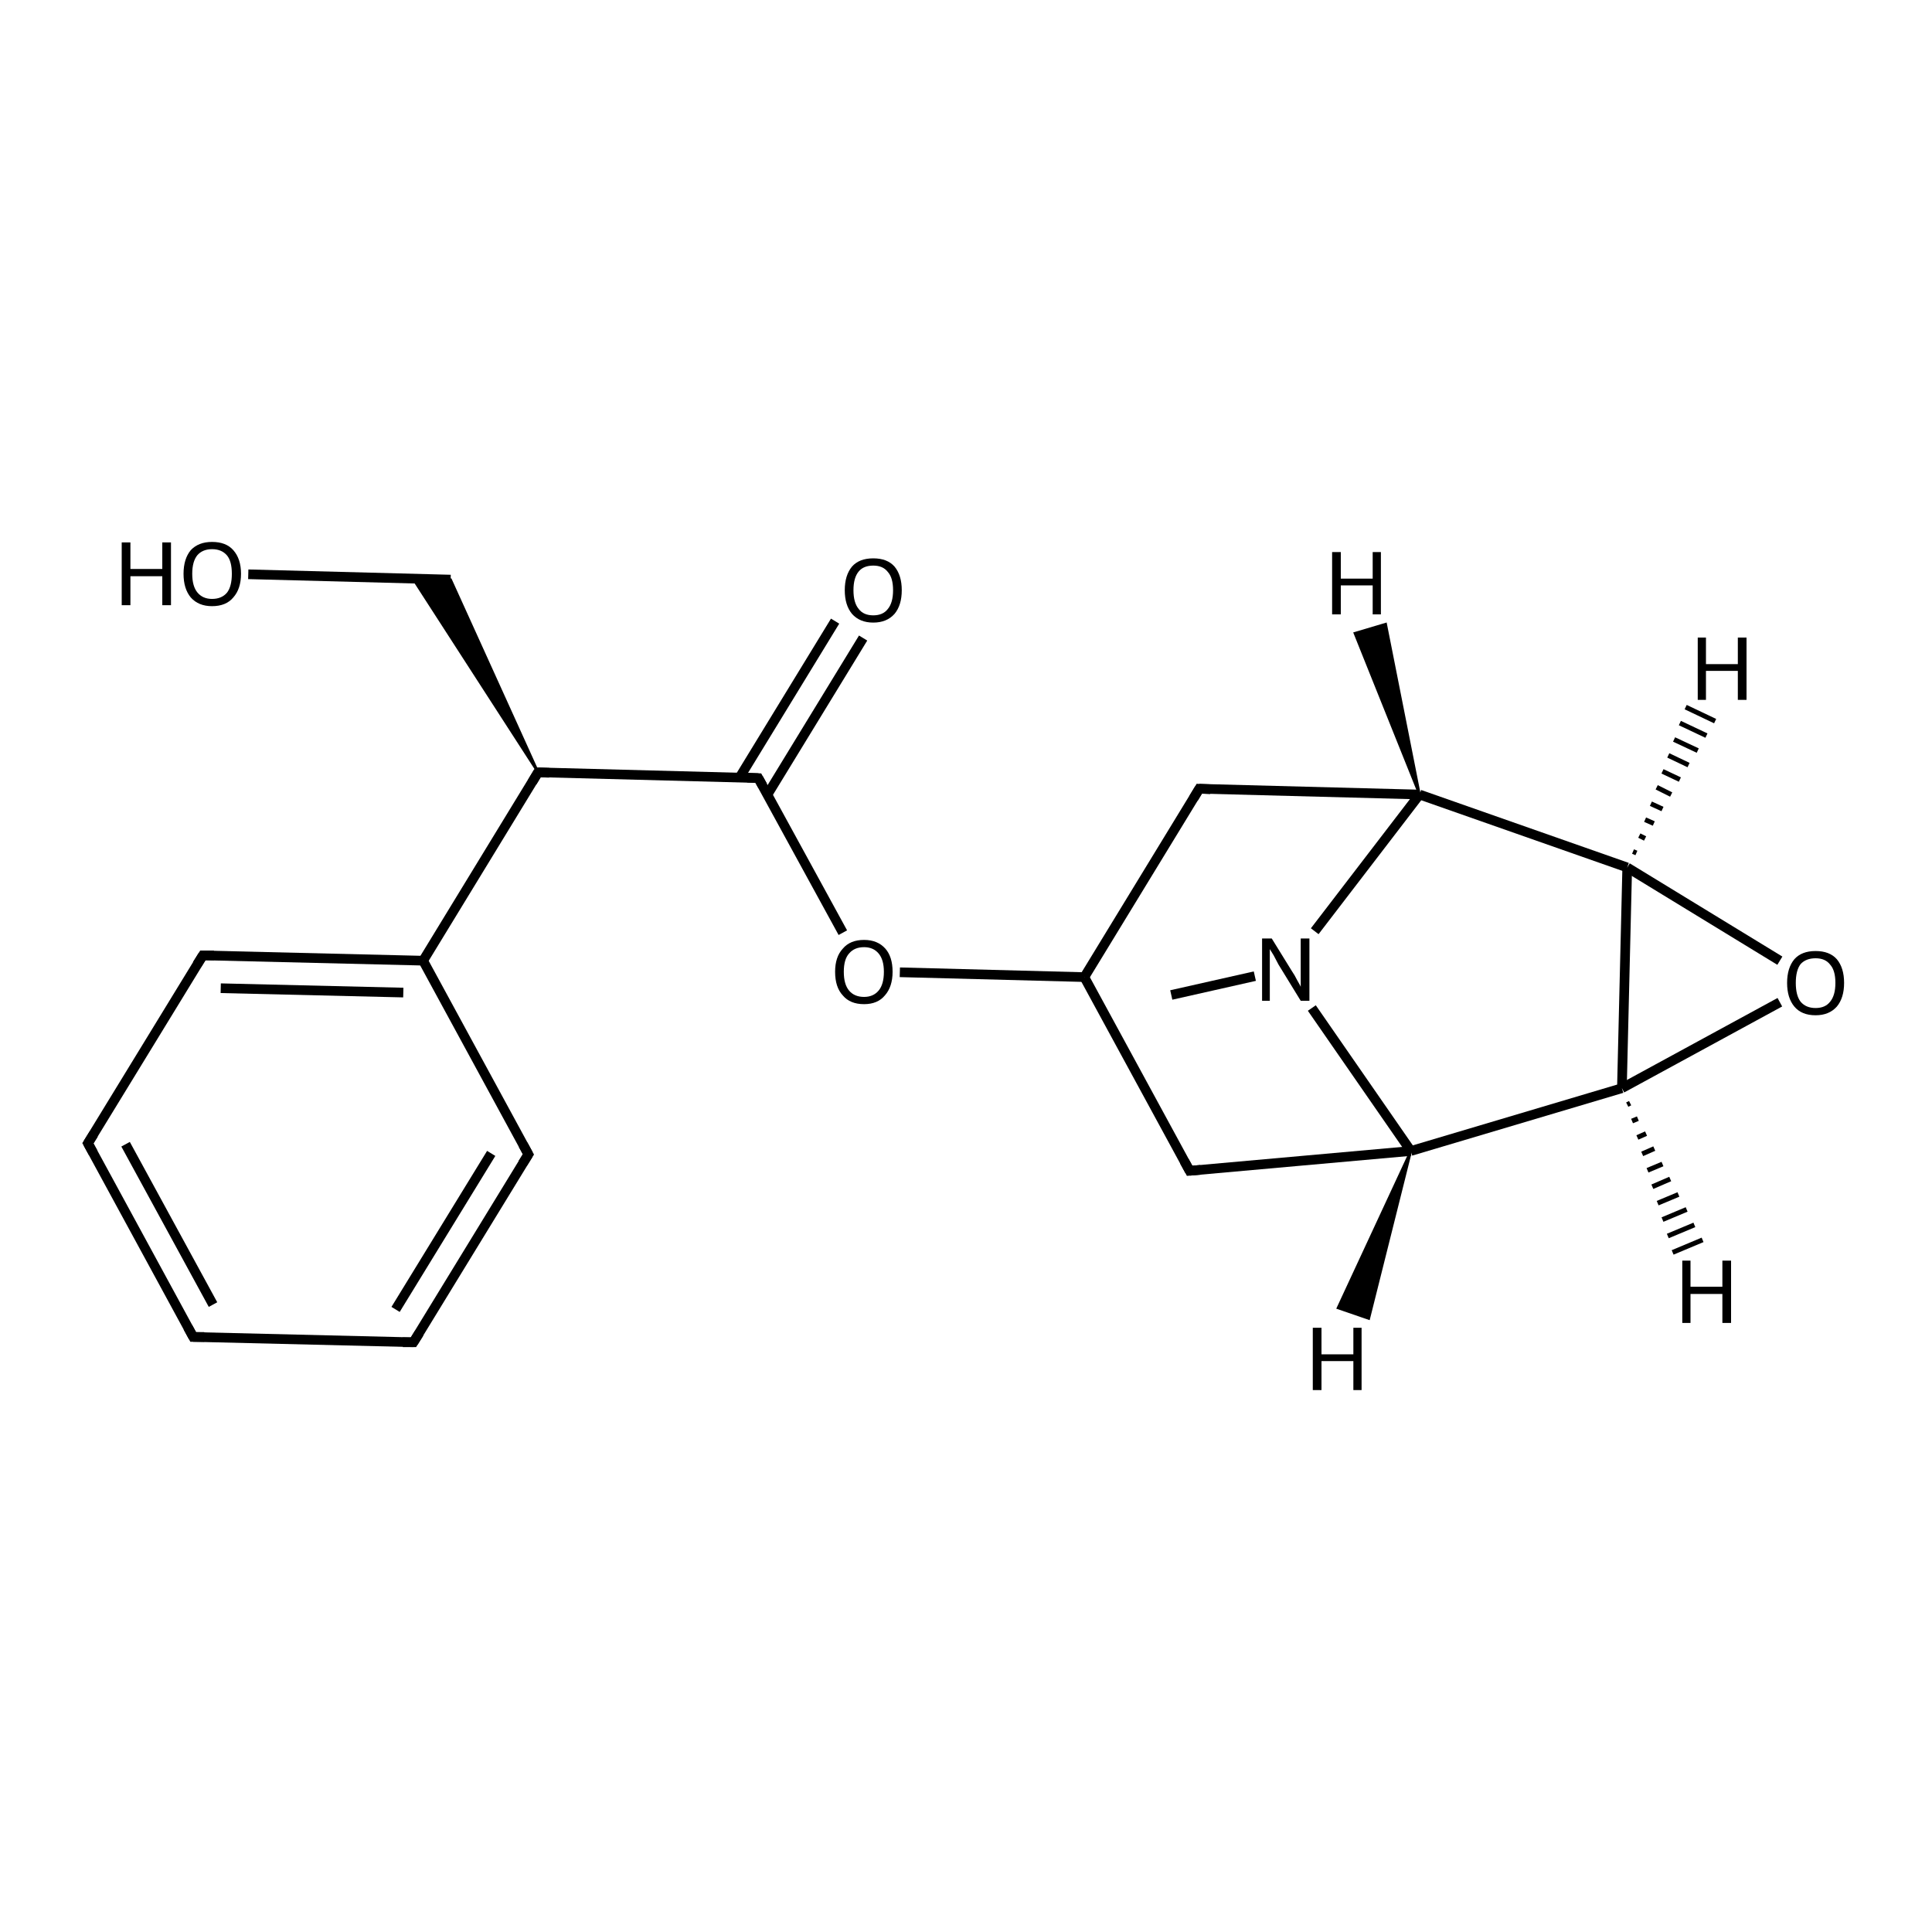
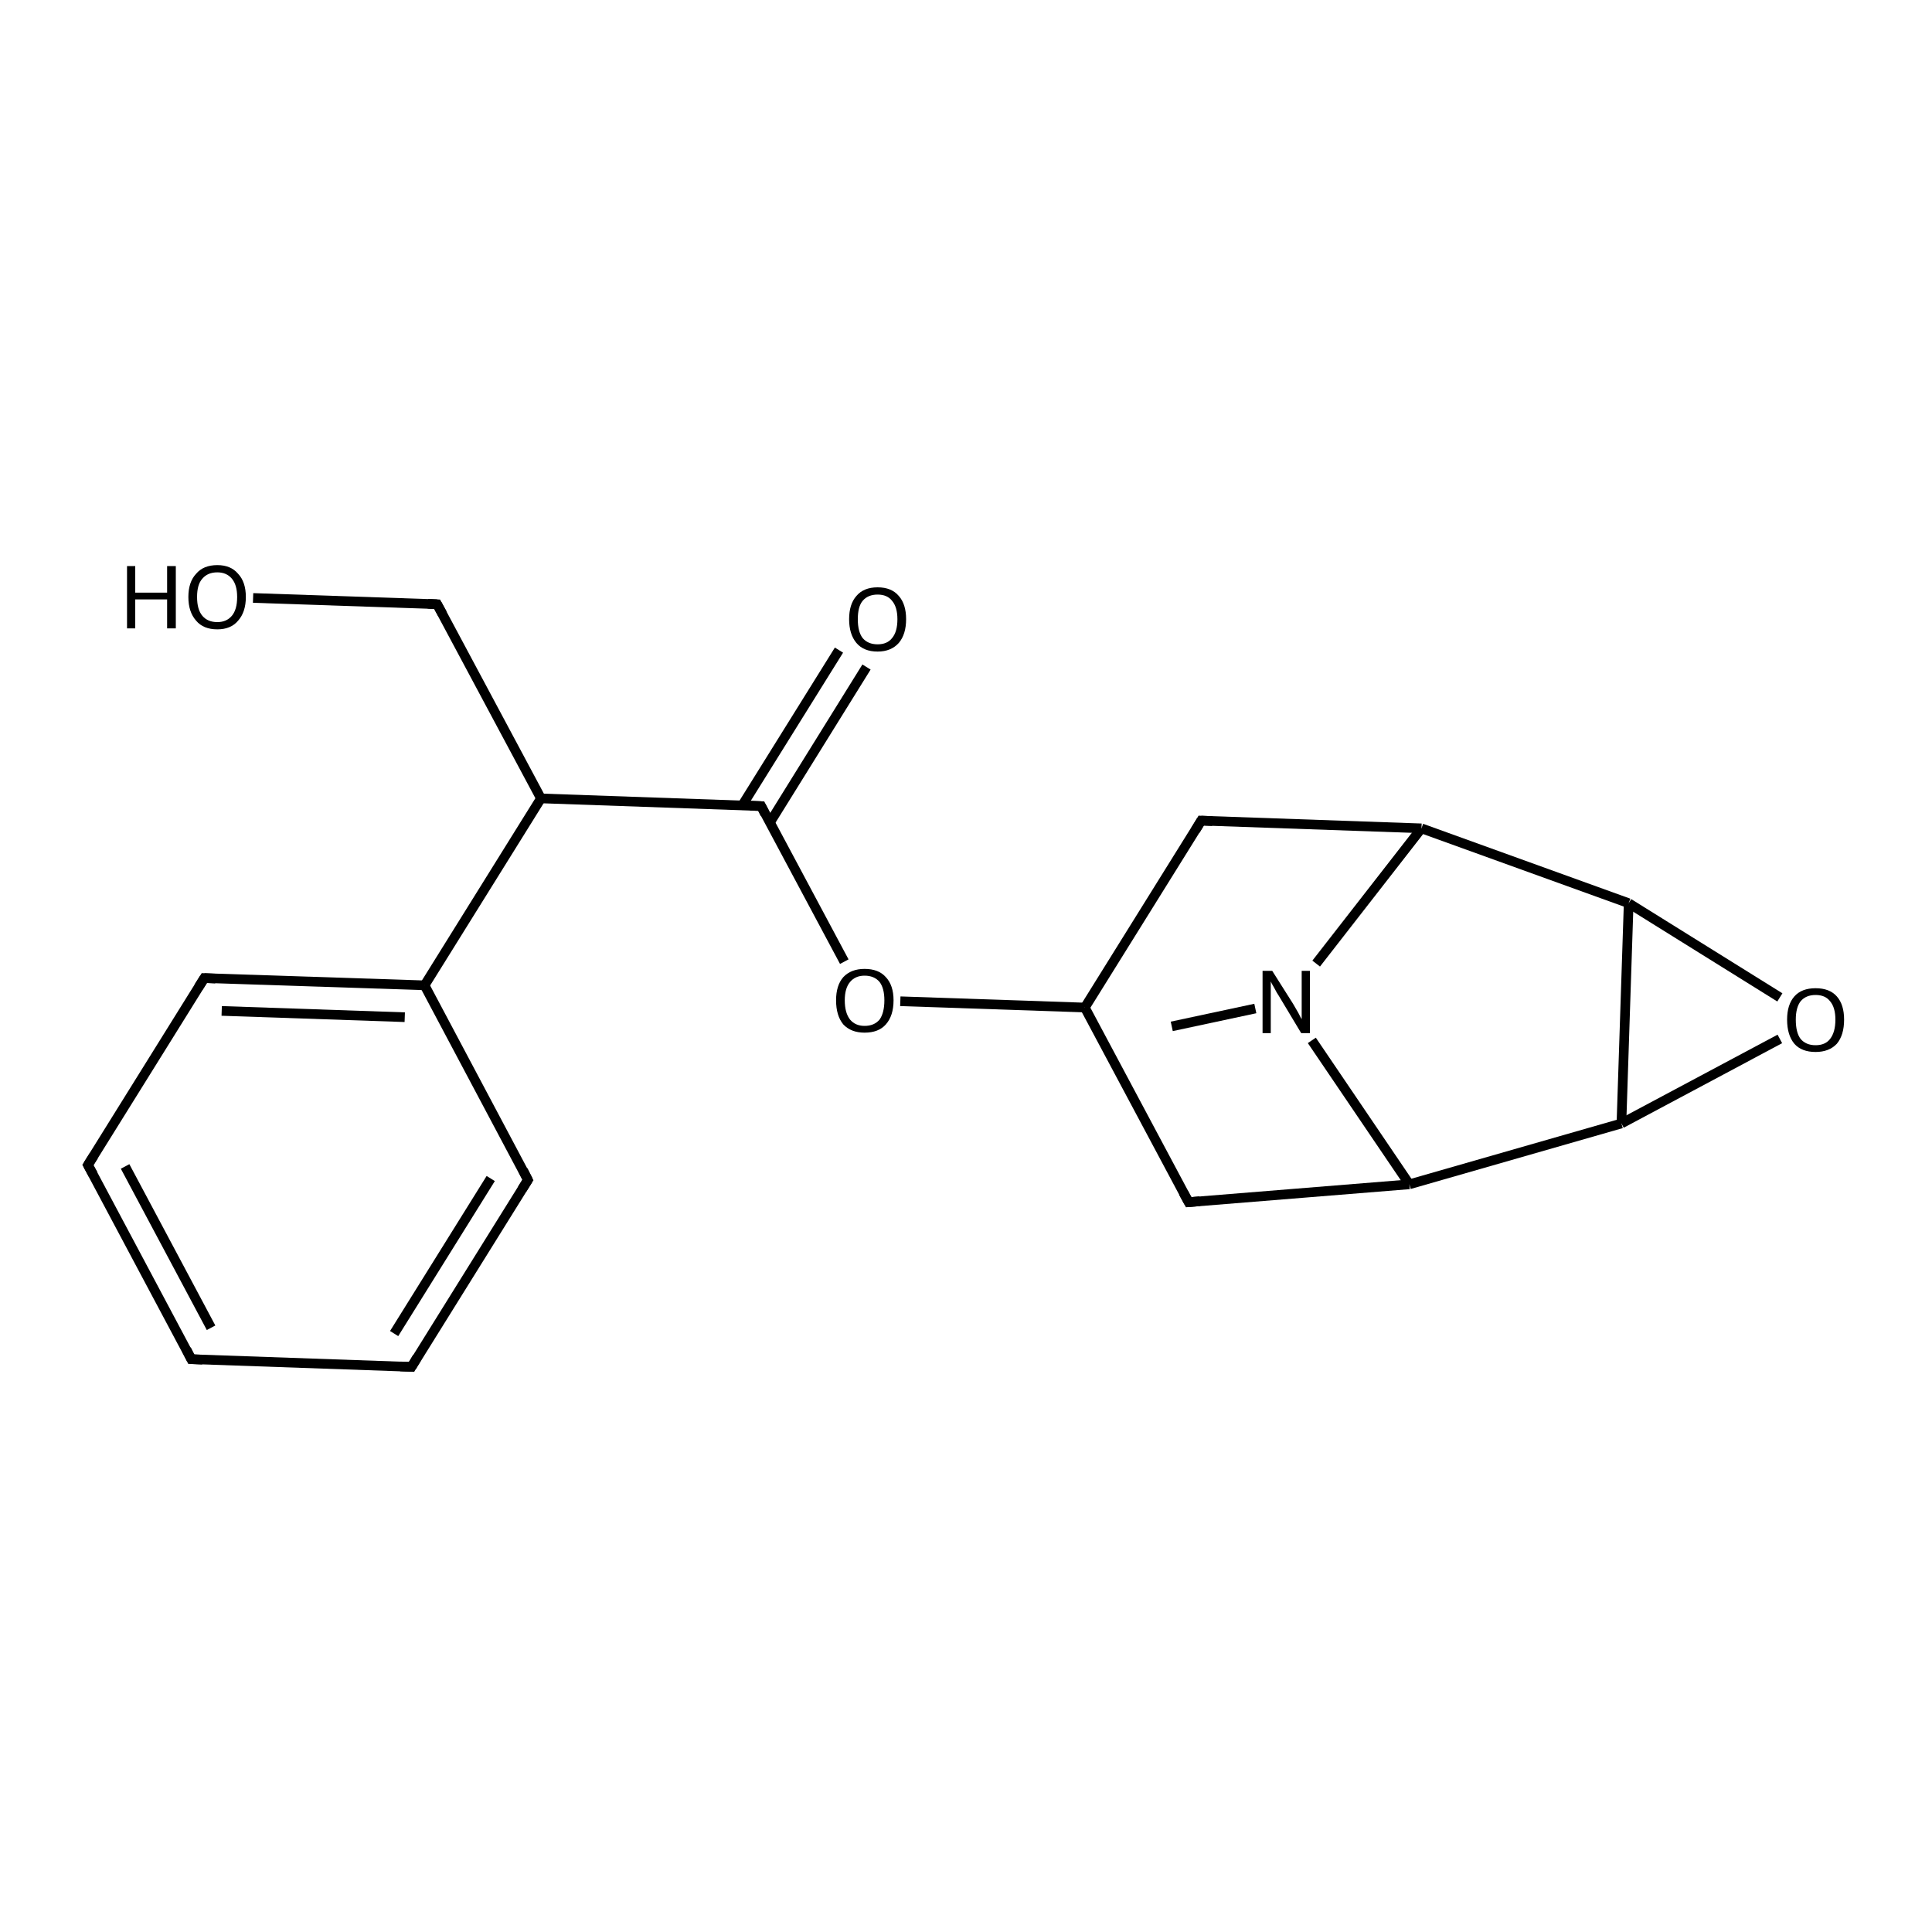
<svg xmlns="http://www.w3.org/2000/svg" version="1.1" baseProfile="full" xml:space="preserve" width="400px" height="400px" viewBox="0 0 400 400">
  <rect style="opacity:1.0;fill:#00000000;stroke:none" width="400.0" height="400.0" x="0.0" y="0.0"> </rect>
-   <path class="bond-0 atom-0 atom-17" d="M 242.5,206.0 L 259.8,202.1" style="fill:none;fill-rule:evenodd;stroke:#000000;stroke-width:2.0px;stroke-linecap:butt;stroke-linejoin:miter;stroke-opacity:1" />
-   <path class="bond-1 atom-1 atom-2" d="M 40.0,276.8 L 18.2,236.7" style="fill:none;fill-rule:evenodd;stroke:#000000;stroke-width:2.0px;stroke-linecap:butt;stroke-linejoin:miter;stroke-opacity:1" />
-   <path class="bond-1 atom-1 atom-2" d="M 44.1,270.1 L 26.0,236.9" style="fill:none;fill-rule:evenodd;stroke:#000000;stroke-width:2.0px;stroke-linecap:butt;stroke-linejoin:miter;stroke-opacity:1" />
-   <path class="bond-2 atom-1 atom-3" d="M 40.0,276.8 L 85.6,277.9" style="fill:none;fill-rule:evenodd;stroke:#000000;stroke-width:2.0px;stroke-linecap:butt;stroke-linejoin:miter;stroke-opacity:1" />
-   <path class="bond-3 atom-2 atom-4" d="M 18.2,236.7 L 42.0,197.8" style="fill:none;fill-rule:evenodd;stroke:#000000;stroke-width:2.0px;stroke-linecap:butt;stroke-linejoin:miter;stroke-opacity:1" />
-   <path class="bond-4 atom-3 atom-5" d="M 85.6,277.9 L 109.4,239.0" style="fill:none;fill-rule:evenodd;stroke:#000000;stroke-width:2.0px;stroke-linecap:butt;stroke-linejoin:miter;stroke-opacity:1" />
-   <path class="bond-4 atom-3 atom-5" d="M 81.9,271.1 L 101.7,238.8" style="fill:none;fill-rule:evenodd;stroke:#000000;stroke-width:2.0px;stroke-linecap:butt;stroke-linejoin:miter;stroke-opacity:1" />
-   <path class="bond-5 atom-4 atom-9" d="M 42.0,197.8 L 87.6,198.9" style="fill:none;fill-rule:evenodd;stroke:#000000;stroke-width:2.0px;stroke-linecap:butt;stroke-linejoin:miter;stroke-opacity:1" />
-   <path class="bond-5 atom-4 atom-9" d="M 45.7,204.6 L 83.5,205.5" style="fill:none;fill-rule:evenodd;stroke:#000000;stroke-width:2.0px;stroke-linecap:butt;stroke-linejoin:miter;stroke-opacity:1" />
-   <path class="bond-6 atom-5 atom-9" d="M 109.4,239.0 L 87.6,198.9" style="fill:none;fill-rule:evenodd;stroke:#000000;stroke-width:2.0px;stroke-linecap:butt;stroke-linejoin:miter;stroke-opacity:1" />
-   <path class="bond-7 atom-6 atom-10" d="M 248.3,163.3 L 224.5,202.3" style="fill:none;fill-rule:evenodd;stroke:#000000;stroke-width:2.0px;stroke-linecap:butt;stroke-linejoin:miter;stroke-opacity:1" />
-   <path class="bond-8 atom-6 atom-12" d="M 248.3,163.3 L 293.9,164.5" style="fill:none;fill-rule:evenodd;stroke:#000000;stroke-width:2.0px;stroke-linecap:butt;stroke-linejoin:miter;stroke-opacity:1" />
-   <path class="bond-9 atom-7 atom-10" d="M 246.3,242.4 L 224.5,202.3" style="fill:none;fill-rule:evenodd;stroke:#000000;stroke-width:2.0px;stroke-linecap:butt;stroke-linejoin:miter;stroke-opacity:1" />
-   <path class="bond-10 atom-7 atom-13" d="M 246.3,242.4 L 292.1,238.3" style="fill:none;fill-rule:evenodd;stroke:#000000;stroke-width:2.0px;stroke-linecap:butt;stroke-linejoin:miter;stroke-opacity:1" />
-   <path class="bond-11 atom-11 atom-8" d="M 111.4,159.9 L 85.5,119.8 L 93.3,120.0 Z" style="fill:#000000;fill-rule:evenodd;fill-opacity:1;stroke:#000000;stroke-width:0.5px;stroke-linecap:butt;stroke-linejoin:miter;stroke-opacity:1;" />
-   <path class="bond-12 atom-8 atom-18" d="M 93.3,120.0 L 51.4,118.9" style="fill:none;fill-rule:evenodd;stroke:#000000;stroke-width:2.0px;stroke-linecap:butt;stroke-linejoin:miter;stroke-opacity:1" />
-   <path class="bond-13 atom-9 atom-11" d="M 87.6,198.9 L 111.4,159.9" style="fill:none;fill-rule:evenodd;stroke:#000000;stroke-width:2.0px;stroke-linecap:butt;stroke-linejoin:miter;stroke-opacity:1" />
-   <path class="bond-14 atom-10 atom-20" d="M 224.5,202.3 L 186.3,201.3" style="fill:none;fill-rule:evenodd;stroke:#000000;stroke-width:2.0px;stroke-linecap:butt;stroke-linejoin:miter;stroke-opacity:1" />
-   <path class="bond-15 atom-11 atom-16" d="M 111.4,159.9 L 157.0,161.1" style="fill:none;fill-rule:evenodd;stroke:#000000;stroke-width:2.0px;stroke-linecap:butt;stroke-linejoin:miter;stroke-opacity:1" />
-   <path class="bond-16 atom-12 atom-14" d="M 293.9,164.5 L 336.9,179.6" style="fill:none;fill-rule:evenodd;stroke:#000000;stroke-width:2.0px;stroke-linecap:butt;stroke-linejoin:miter;stroke-opacity:1" />
-   <path class="bond-17 atom-12 atom-17" d="M 293.9,164.5 L 272.2,192.8" style="fill:none;fill-rule:evenodd;stroke:#000000;stroke-width:2.0px;stroke-linecap:butt;stroke-linejoin:miter;stroke-opacity:1" />
-   <path class="bond-18 atom-13 atom-15" d="M 292.1,238.3 L 335.8,225.3" style="fill:none;fill-rule:evenodd;stroke:#000000;stroke-width:2.0px;stroke-linecap:butt;stroke-linejoin:miter;stroke-opacity:1" />
-   <path class="bond-19 atom-13 atom-17" d="M 292.1,238.3 L 271.6,208.7" style="fill:none;fill-rule:evenodd;stroke:#000000;stroke-width:2.0px;stroke-linecap:butt;stroke-linejoin:miter;stroke-opacity:1" />
-   <path class="bond-20 atom-14 atom-15" d="M 336.9,179.6 L 335.8,225.3" style="fill:none;fill-rule:evenodd;stroke:#000000;stroke-width:2.0px;stroke-linecap:butt;stroke-linejoin:miter;stroke-opacity:1" />
-   <path class="bond-21 atom-14 atom-21" d="M 336.9,179.6 L 368.5,198.9" style="fill:none;fill-rule:evenodd;stroke:#000000;stroke-width:2.0px;stroke-linecap:butt;stroke-linejoin:miter;stroke-opacity:1" />
-   <path class="bond-22 atom-15 atom-21" d="M 335.8,225.3 L 368.5,207.5" style="fill:none;fill-rule:evenodd;stroke:#000000;stroke-width:2.0px;stroke-linecap:butt;stroke-linejoin:miter;stroke-opacity:1" />
-   <path class="bond-23 atom-16 atom-19" d="M 158.9,164.5 L 178.7,132.1" style="fill:none;fill-rule:evenodd;stroke:#000000;stroke-width:2.0px;stroke-linecap:butt;stroke-linejoin:miter;stroke-opacity:1" />
-   <path class="bond-23 atom-16 atom-19" d="M 153.1,161.0 L 172.9,128.6" style="fill:none;fill-rule:evenodd;stroke:#000000;stroke-width:2.0px;stroke-linecap:butt;stroke-linejoin:miter;stroke-opacity:1" />
-   <path class="bond-24 atom-16 atom-20" d="M 157.0,161.1 L 174.5,193.1" style="fill:none;fill-rule:evenodd;stroke:#000000;stroke-width:2.0px;stroke-linecap:butt;stroke-linejoin:miter;stroke-opacity:1" />
-   <path class="bond-25 atom-12 atom-22" d="M 293.9,164.5 L 280.5,131.1 L 286.9,129.2 Z" style="fill:#000000;fill-rule:evenodd;fill-opacity:1;stroke:#000000;stroke-width:0.5px;stroke-linecap:butt;stroke-linejoin:miter;stroke-opacity:1;" />
-   <path class="bond-26 atom-13 atom-23" d="M 292.1,238.3 L 283.4,273.0 L 277.0,270.8 Z" style="fill:#000000;fill-rule:evenodd;fill-opacity:1;stroke:#000000;stroke-width:0.5px;stroke-linecap:butt;stroke-linejoin:miter;stroke-opacity:1;" />
-   <path class="bond-27 atom-14 atom-24" d="M 338.1,176.3 L 338.8,176.6" style="fill:none;fill-rule:evenodd;stroke:#000000;stroke-width:1.0px;stroke-linecap:butt;stroke-linejoin:miter;stroke-opacity:1" />
-   <path class="bond-27 atom-14 atom-24" d="M 339.4,173.0 L 340.6,173.6" style="fill:none;fill-rule:evenodd;stroke:#000000;stroke-width:1.0px;stroke-linecap:butt;stroke-linejoin:miter;stroke-opacity:1" />
-   <path class="bond-27 atom-14 atom-24" d="M 340.6,169.7 L 342.4,170.5" style="fill:none;fill-rule:evenodd;stroke:#000000;stroke-width:1.0px;stroke-linecap:butt;stroke-linejoin:miter;stroke-opacity:1" />
-   <path class="bond-27 atom-14 atom-24" d="M 341.8,166.4 L 344.2,167.5" style="fill:none;fill-rule:evenodd;stroke:#000000;stroke-width:1.0px;stroke-linecap:butt;stroke-linejoin:miter;stroke-opacity:1" />
-   <path class="bond-27 atom-14 atom-24" d="M 343.0,163.0 L 346.0,164.5" style="fill:none;fill-rule:evenodd;stroke:#000000;stroke-width:1.0px;stroke-linecap:butt;stroke-linejoin:miter;stroke-opacity:1" />
-   <path class="bond-27 atom-14 atom-24" d="M 344.2,159.7 L 347.8,161.4" style="fill:none;fill-rule:evenodd;stroke:#000000;stroke-width:1.0px;stroke-linecap:butt;stroke-linejoin:miter;stroke-opacity:1" />
-   <path class="bond-27 atom-14 atom-24" d="M 345.4,156.4 L 349.6,158.4" style="fill:none;fill-rule:evenodd;stroke:#000000;stroke-width:1.0px;stroke-linecap:butt;stroke-linejoin:miter;stroke-opacity:1" />
-   <path class="bond-27 atom-14 atom-24" d="M 346.6,153.1 L 351.5,155.4" style="fill:none;fill-rule:evenodd;stroke:#000000;stroke-width:1.0px;stroke-linecap:butt;stroke-linejoin:miter;stroke-opacity:1" />
-   <path class="bond-27 atom-14 atom-24" d="M 347.8,149.7 L 353.3,152.3" style="fill:none;fill-rule:evenodd;stroke:#000000;stroke-width:1.0px;stroke-linecap:butt;stroke-linejoin:miter;stroke-opacity:1" />
-   <path class="bond-27 atom-14 atom-24" d="M 349.0,146.4 L 355.1,149.3" style="fill:none;fill-rule:evenodd;stroke:#000000;stroke-width:1.0px;stroke-linecap:butt;stroke-linejoin:miter;stroke-opacity:1" />
-   <path class="bond-28 atom-15 atom-25" d="M 337.5,228.4 L 336.9,228.7" style="fill:none;fill-rule:evenodd;stroke:#000000;stroke-width:1.0px;stroke-linecap:butt;stroke-linejoin:miter;stroke-opacity:1" />
-   <path class="bond-28 atom-15 atom-25" d="M 339.1,231.6 L 337.9,232.1" style="fill:none;fill-rule:evenodd;stroke:#000000;stroke-width:1.0px;stroke-linecap:butt;stroke-linejoin:miter;stroke-opacity:1" />
-   <path class="bond-28 atom-15 atom-25" d="M 340.8,234.7 L 339.0,235.5" style="fill:none;fill-rule:evenodd;stroke:#000000;stroke-width:1.0px;stroke-linecap:butt;stroke-linejoin:miter;stroke-opacity:1" />
-   <path class="bond-28 atom-15 atom-25" d="M 342.5,237.8 L 340.0,238.9" style="fill:none;fill-rule:evenodd;stroke:#000000;stroke-width:1.0px;stroke-linecap:butt;stroke-linejoin:miter;stroke-opacity:1" />
-   <path class="bond-28 atom-15 atom-25" d="M 344.2,241.0 L 341.1,242.3" style="fill:none;fill-rule:evenodd;stroke:#000000;stroke-width:1.0px;stroke-linecap:butt;stroke-linejoin:miter;stroke-opacity:1" />
-   <path class="bond-28 atom-15 atom-25" d="M 345.8,244.1 L 342.1,245.7" style="fill:none;fill-rule:evenodd;stroke:#000000;stroke-width:1.0px;stroke-linecap:butt;stroke-linejoin:miter;stroke-opacity:1" />
-   <path class="bond-28 atom-15 atom-25" d="M 347.5,247.3 L 343.2,249.1" style="fill:none;fill-rule:evenodd;stroke:#000000;stroke-width:1.0px;stroke-linecap:butt;stroke-linejoin:miter;stroke-opacity:1" />
-   <path class="bond-28 atom-15 atom-25" d="M 349.2,250.4 L 344.2,252.5" style="fill:none;fill-rule:evenodd;stroke:#000000;stroke-width:1.0px;stroke-linecap:butt;stroke-linejoin:miter;stroke-opacity:1" />
-   <path class="bond-28 atom-15 atom-25" d="M 350.8,253.6 L 345.3,255.9" style="fill:none;fill-rule:evenodd;stroke:#000000;stroke-width:1.0px;stroke-linecap:butt;stroke-linejoin:miter;stroke-opacity:1" />
-   <path class="bond-28 atom-15 atom-25" d="M 352.5,256.7 L 346.3,259.3" style="fill:none;fill-rule:evenodd;stroke:#000000;stroke-width:1.0px;stroke-linecap:butt;stroke-linejoin:miter;stroke-opacity:1" />
-   <path d="M 38.9,274.8 L 40.0,276.8 L 42.3,276.8" style="fill:none;stroke:#000000;stroke-width:2.0px;stroke-linecap:butt;stroke-linejoin:miter;stroke-opacity:1;" />
-   <path d="M 19.3,238.7 L 18.2,236.7 L 19.4,234.8" style="fill:none;stroke:#000000;stroke-width:2.0px;stroke-linecap:butt;stroke-linejoin:miter;stroke-opacity:1;" />
-   <path d="M 83.4,277.9 L 85.6,277.9 L 86.8,276.0" style="fill:none;stroke:#000000;stroke-width:2.0px;stroke-linecap:butt;stroke-linejoin:miter;stroke-opacity:1;" />
-   <path d="M 40.8,199.7 L 42.0,197.8 L 44.3,197.8" style="fill:none;stroke:#000000;stroke-width:2.0px;stroke-linecap:butt;stroke-linejoin:miter;stroke-opacity:1;" />
-   <path d="M 108.2,240.9 L 109.4,239.0 L 108.3,237.0" style="fill:none;stroke:#000000;stroke-width:2.0px;stroke-linecap:butt;stroke-linejoin:miter;stroke-opacity:1;" />
-   <path d="M 247.1,165.3 L 248.3,163.3 L 250.6,163.4" style="fill:none;stroke:#000000;stroke-width:2.0px;stroke-linecap:butt;stroke-linejoin:miter;stroke-opacity:1;" />
-   <path d="M 245.2,240.4 L 246.3,242.4 L 248.6,242.2" style="fill:none;stroke:#000000;stroke-width:2.0px;stroke-linecap:butt;stroke-linejoin:miter;stroke-opacity:1;" />
-   <path d="M 110.2,161.9 L 111.4,159.9 L 113.7,160.0" style="fill:none;stroke:#000000;stroke-width:2.0px;stroke-linecap:butt;stroke-linejoin:miter;stroke-opacity:1;" />
-   <path d="M 154.7,161.0 L 157.0,161.1 L 157.9,162.7" style="fill:none;stroke:#000000;stroke-width:2.0px;stroke-linecap:butt;stroke-linejoin:miter;stroke-opacity:1;" />
-   <path class="atom-17" d="M 263.3 194.3 L 267.5 201.1 Q 268.0 201.8, 268.6 203.0 Q 269.3 204.2, 269.3 204.3 L 269.3 194.3 L 271.1 194.3 L 271.1 207.2 L 269.3 207.2 L 264.7 199.7 Q 264.2 198.8, 263.7 197.8 Q 263.1 196.8, 262.9 196.5 L 262.9 207.2 L 261.3 207.2 L 261.3 194.3 L 263.3 194.3 " fill="#000000" />
-   <path class="atom-18" d="M 25.2 112.3 L 27.0 112.3 L 27.0 117.8 L 33.6 117.8 L 33.6 112.3 L 35.4 112.3 L 35.4 125.3 L 33.6 125.3 L 33.6 119.3 L 27.0 119.3 L 27.0 125.3 L 25.2 125.3 L 25.2 112.3 " fill="#000000" />
-   <path class="atom-18" d="M 38.0 118.8 Q 38.0 115.7, 39.5 113.9 Q 41.1 112.2, 43.9 112.2 Q 46.8 112.2, 48.3 113.9 Q 49.9 115.7, 49.9 118.8 Q 49.9 121.9, 48.3 123.7 Q 46.8 125.5, 43.9 125.5 Q 41.1 125.5, 39.5 123.7 Q 38.0 121.9, 38.0 118.8 M 43.9 124.0 Q 45.9 124.0, 47.0 122.7 Q 48.0 121.4, 48.0 118.8 Q 48.0 116.2, 47.0 115.0 Q 45.9 113.7, 43.9 113.7 Q 42.0 113.7, 40.9 114.9 Q 39.8 116.2, 39.8 118.8 Q 39.8 121.4, 40.9 122.7 Q 42.0 124.0, 43.9 124.0 " fill="#000000" />
-   <path class="atom-19" d="M 174.9 122.2 Q 174.9 119.1, 176.4 117.3 Q 177.9 115.6, 180.8 115.6 Q 183.7 115.6, 185.2 117.3 Q 186.7 119.1, 186.7 122.2 Q 186.7 125.3, 185.2 127.1 Q 183.6 128.9, 180.8 128.9 Q 178.0 128.9, 176.4 127.1 Q 174.9 125.3, 174.9 122.2 M 180.8 127.4 Q 182.8 127.4, 183.8 126.1 Q 184.9 124.8, 184.9 122.2 Q 184.9 119.6, 183.8 118.4 Q 182.8 117.1, 180.8 117.1 Q 178.8 117.1, 177.8 118.3 Q 176.7 119.6, 176.7 122.2 Q 176.7 124.8, 177.8 126.1 Q 178.8 127.4, 180.8 127.4 " fill="#000000" />
-   <path class="atom-20" d="M 172.9 201.2 Q 172.9 198.1, 174.5 196.4 Q 176.0 194.6, 178.9 194.6 Q 181.7 194.6, 183.3 196.4 Q 184.8 198.1, 184.8 201.2 Q 184.8 204.3, 183.2 206.1 Q 181.7 207.9, 178.9 207.9 Q 176.0 207.9, 174.5 206.1 Q 172.9 204.4, 172.9 201.2 M 178.9 206.4 Q 180.8 206.4, 181.9 205.1 Q 183.0 203.8, 183.0 201.2 Q 183.0 198.7, 181.9 197.4 Q 180.8 196.1, 178.9 196.1 Q 176.9 196.1, 175.8 197.4 Q 174.7 198.6, 174.7 201.2 Q 174.7 203.8, 175.8 205.1 Q 176.9 206.4, 178.9 206.4 " fill="#000000" />
-   <path class="atom-21" d="M 370.0 203.5 Q 370.0 200.4, 371.5 198.6 Q 373.0 196.9, 375.9 196.9 Q 378.8 196.9, 380.3 198.6 Q 381.8 200.4, 381.8 203.5 Q 381.8 206.6, 380.3 208.4 Q 378.7 210.2, 375.9 210.2 Q 373.0 210.2, 371.5 208.4 Q 370.0 206.6, 370.0 203.5 M 375.9 208.7 Q 377.9 208.7, 378.9 207.4 Q 380.0 206.1, 380.0 203.5 Q 380.0 200.9, 378.9 199.7 Q 377.9 198.4, 375.9 198.4 Q 373.9 198.4, 372.8 199.6 Q 371.8 200.9, 371.8 203.5 Q 371.8 206.1, 372.8 207.4 Q 373.9 208.7, 375.9 208.7 " fill="#000000" />
-   <path class="atom-22" d="M 275.8 114.3 L 277.6 114.3 L 277.6 119.8 L 284.2 119.8 L 284.2 114.3 L 285.9 114.3 L 285.9 127.2 L 284.2 127.2 L 284.2 121.2 L 277.6 121.2 L 277.6 127.2 L 275.8 127.2 L 275.8 114.3 " fill="#000000" />
-   <path class="atom-23" d="M 271.8 274.9 L 273.6 274.9 L 273.6 280.4 L 280.2 280.4 L 280.2 274.9 L 281.9 274.9 L 281.9 287.8 L 280.2 287.8 L 280.2 281.8 L 273.6 281.8 L 273.6 287.8 L 271.8 287.8 L 271.8 274.9 " fill="#000000" />
-   <path class="atom-24" d="M 351.5 132.0 L 353.2 132.0 L 353.2 137.5 L 359.8 137.5 L 359.8 132.0 L 361.6 132.0 L 361.6 144.9 L 359.8 144.9 L 359.8 138.9 L 353.2 138.9 L 353.2 144.9 L 351.5 144.9 L 351.5 132.0 " fill="#000000" />
-   <path class="atom-25" d="M 348.3 261.0 L 350.0 261.0 L 350.0 266.4 L 356.6 266.4 L 356.6 261.0 L 358.4 261.0 L 358.4 273.9 L 356.6 273.9 L 356.6 267.9 L 350.0 267.9 L 350.0 273.9 L 348.3 273.9 L 348.3 261.0 " fill="#000000" />
+   <path class="bond-0 atom-0 atom-17" d="M 242.6,212.5 L 259.9,208.8" style="fill:none;fill-rule:evenodd;stroke:#000000;stroke-width:2.0px;stroke-linecap:butt;stroke-linejoin:miter;stroke-opacity:1" />
+   <path class="bond-1 atom-1 atom-2" d="M 39.6,281.4 L 18.2,241.2" style="fill:none;fill-rule:evenodd;stroke:#000000;stroke-width:2.0px;stroke-linecap:butt;stroke-linejoin:miter;stroke-opacity:1" />
+   <path class="bond-1 atom-1 atom-2" d="M 43.7,274.9 L 25.9,241.5" style="fill:none;fill-rule:evenodd;stroke:#000000;stroke-width:2.0px;stroke-linecap:butt;stroke-linejoin:miter;stroke-opacity:1" />
+   <path class="bond-2 atom-1 atom-3" d="M 39.6,281.4 L 85.2,283.0" style="fill:none;fill-rule:evenodd;stroke:#000000;stroke-width:2.0px;stroke-linecap:butt;stroke-linejoin:miter;stroke-opacity:1" />
+   <path class="bond-3 atom-2 atom-4" d="M 18.2,241.2 L 42.3,202.5" style="fill:none;fill-rule:evenodd;stroke:#000000;stroke-width:2.0px;stroke-linecap:butt;stroke-linejoin:miter;stroke-opacity:1" />
+   <path class="bond-4 atom-3 atom-5" d="M 85.2,283.0 L 109.3,244.3" style="fill:none;fill-rule:evenodd;stroke:#000000;stroke-width:2.0px;stroke-linecap:butt;stroke-linejoin:miter;stroke-opacity:1" />
+   <path class="bond-4 atom-3 atom-5" d="M 81.6,276.1 L 101.6,244.0" style="fill:none;fill-rule:evenodd;stroke:#000000;stroke-width:2.0px;stroke-linecap:butt;stroke-linejoin:miter;stroke-opacity:1" />
+   <path class="bond-5 atom-4 atom-9" d="M 42.3,202.5 L 87.9,204.0" style="fill:none;fill-rule:evenodd;stroke:#000000;stroke-width:2.0px;stroke-linecap:butt;stroke-linejoin:miter;stroke-opacity:1" />
+   <path class="bond-5 atom-4 atom-9" d="M 45.9,209.3 L 83.8,210.6" style="fill:none;fill-rule:evenodd;stroke:#000000;stroke-width:2.0px;stroke-linecap:butt;stroke-linejoin:miter;stroke-opacity:1" />
+   <path class="bond-6 atom-5 atom-9" d="M 109.3,244.3 L 87.9,204.0" style="fill:none;fill-rule:evenodd;stroke:#000000;stroke-width:2.0px;stroke-linecap:butt;stroke-linejoin:miter;stroke-opacity:1" />
+   <path class="bond-7 atom-6 atom-10" d="M 248.7,169.9 L 224.6,208.6" style="fill:none;fill-rule:evenodd;stroke:#000000;stroke-width:2.0px;stroke-linecap:butt;stroke-linejoin:miter;stroke-opacity:1" />
+   <path class="bond-8 atom-6 atom-12" d="M 248.7,169.9 L 294.3,171.5" style="fill:none;fill-rule:evenodd;stroke:#000000;stroke-width:2.0px;stroke-linecap:butt;stroke-linejoin:miter;stroke-opacity:1" />
+   <path class="bond-9 atom-7 atom-10" d="M 246.1,248.9 L 224.6,208.6" style="fill:none;fill-rule:evenodd;stroke:#000000;stroke-width:2.0px;stroke-linecap:butt;stroke-linejoin:miter;stroke-opacity:1" />
+   <path class="bond-10 atom-7 atom-13" d="M 246.1,248.9 L 291.8,245.2" style="fill:none;fill-rule:evenodd;stroke:#000000;stroke-width:2.0px;stroke-linecap:butt;stroke-linejoin:miter;stroke-opacity:1" />
+   <path class="bond-11 atom-8 atom-11" d="M 90.5,125.1 L 112.0,165.3" style="fill:none;fill-rule:evenodd;stroke:#000000;stroke-width:2.0px;stroke-linecap:butt;stroke-linejoin:miter;stroke-opacity:1" />
+   <path class="bond-12 atom-8 atom-18" d="M 90.5,125.1 L 52.4,123.8" style="fill:none;fill-rule:evenodd;stroke:#000000;stroke-width:2.0px;stroke-linecap:butt;stroke-linejoin:miter;stroke-opacity:1" />
+   <path class="bond-13 atom-9 atom-11" d="M 87.9,204.0 L 112.0,165.3" style="fill:none;fill-rule:evenodd;stroke:#000000;stroke-width:2.0px;stroke-linecap:butt;stroke-linejoin:miter;stroke-opacity:1" />
+   <path class="bond-14 atom-10 atom-20" d="M 224.6,208.6 L 186.4,207.3" style="fill:none;fill-rule:evenodd;stroke:#000000;stroke-width:2.0px;stroke-linecap:butt;stroke-linejoin:miter;stroke-opacity:1" />
+   <path class="bond-15 atom-11 atom-16" d="M 112.0,165.3 L 157.6,166.9" style="fill:none;fill-rule:evenodd;stroke:#000000;stroke-width:2.0px;stroke-linecap:butt;stroke-linejoin:miter;stroke-opacity:1" />
+   <path class="bond-16 atom-12 atom-14" d="M 294.3,171.5 L 337.2,187.0" style="fill:none;fill-rule:evenodd;stroke:#000000;stroke-width:2.0px;stroke-linecap:butt;stroke-linejoin:miter;stroke-opacity:1" />
+   <path class="bond-17 atom-12 atom-17" d="M 294.3,171.5 L 272.5,199.5" style="fill:none;fill-rule:evenodd;stroke:#000000;stroke-width:2.0px;stroke-linecap:butt;stroke-linejoin:miter;stroke-opacity:1" />
+   <path class="bond-18 atom-13 atom-15" d="M 291.8,245.2 L 335.7,232.6" style="fill:none;fill-rule:evenodd;stroke:#000000;stroke-width:2.0px;stroke-linecap:butt;stroke-linejoin:miter;stroke-opacity:1" />
+   <path class="bond-19 atom-13 atom-17" d="M 291.8,245.2 L 271.6,215.4" style="fill:none;fill-rule:evenodd;stroke:#000000;stroke-width:2.0px;stroke-linecap:butt;stroke-linejoin:miter;stroke-opacity:1" />
+   <path class="bond-20 atom-14 atom-15" d="M 337.2,187.0 L 335.7,232.6" style="fill:none;fill-rule:evenodd;stroke:#000000;stroke-width:2.0px;stroke-linecap:butt;stroke-linejoin:miter;stroke-opacity:1" />
+   <path class="bond-21 atom-14 atom-21" d="M 337.2,187.0 L 368.5,206.5" style="fill:none;fill-rule:evenodd;stroke:#000000;stroke-width:2.0px;stroke-linecap:butt;stroke-linejoin:miter;stroke-opacity:1" />
+   <path class="bond-22 atom-15 atom-21" d="M 335.7,232.6 L 368.5,215.1" style="fill:none;fill-rule:evenodd;stroke:#000000;stroke-width:2.0px;stroke-linecap:butt;stroke-linejoin:miter;stroke-opacity:1" />
+   <path class="bond-23 atom-16 atom-19" d="M 159.4,170.3 L 179.4,138.1" style="fill:none;fill-rule:evenodd;stroke:#000000;stroke-width:2.0px;stroke-linecap:butt;stroke-linejoin:miter;stroke-opacity:1" />
+   <path class="bond-23 atom-16 atom-19" d="M 153.7,166.7 L 173.7,134.6" style="fill:none;fill-rule:evenodd;stroke:#000000;stroke-width:2.0px;stroke-linecap:butt;stroke-linejoin:miter;stroke-opacity:1" />
+   <path class="bond-24 atom-16 atom-20" d="M 157.6,166.9 L 174.8,199.1" style="fill:none;fill-rule:evenodd;stroke:#000000;stroke-width:2.0px;stroke-linecap:butt;stroke-linejoin:miter;stroke-opacity:1" />
+   <path d="M 38.6,279.4 L 39.6,281.4 L 41.9,281.5" style="fill:none;stroke:#000000;stroke-width:2.0px;stroke-linecap:butt;stroke-linejoin:miter;stroke-opacity:1;" />
+   <path d="M 19.3,243.2 L 18.2,241.2 L 19.4,239.3" style="fill:none;stroke:#000000;stroke-width:2.0px;stroke-linecap:butt;stroke-linejoin:miter;stroke-opacity:1;" />
+   <path d="M 82.9,282.9 L 85.2,283.0 L 86.4,281.0" style="fill:none;stroke:#000000;stroke-width:2.0px;stroke-linecap:butt;stroke-linejoin:miter;stroke-opacity:1;" />
+   <path d="M 41.1,204.4 L 42.3,202.5 L 44.6,202.6" style="fill:none;stroke:#000000;stroke-width:2.0px;stroke-linecap:butt;stroke-linejoin:miter;stroke-opacity:1;" />
+   <path d="M 108.1,246.2 L 109.3,244.3 L 108.3,242.3" style="fill:none;stroke:#000000;stroke-width:2.0px;stroke-linecap:butt;stroke-linejoin:miter;stroke-opacity:1;" />
+   <path d="M 247.5,171.9 L 248.7,169.9 L 251.0,170.0" style="fill:none;stroke:#000000;stroke-width:2.0px;stroke-linecap:butt;stroke-linejoin:miter;stroke-opacity:1;" />
+   <path d="M 245.0,246.9 L 246.1,248.9 L 248.4,248.7" style="fill:none;stroke:#000000;stroke-width:2.0px;stroke-linecap:butt;stroke-linejoin:miter;stroke-opacity:1;" />
+   <path d="M 91.6,127.1 L 90.5,125.1 L 88.6,125.0" style="fill:none;stroke:#000000;stroke-width:2.0px;stroke-linecap:butt;stroke-linejoin:miter;stroke-opacity:1;" />
+   <path d="M 155.3,166.8 L 157.6,166.9 L 158.4,168.5" style="fill:none;stroke:#000000;stroke-width:2.0px;stroke-linecap:butt;stroke-linejoin:miter;stroke-opacity:1;" />
+   <path class="atom-17" d="M 263.4 201.0 L 267.7 207.8 Q 268.1 208.5, 268.8 209.7 Q 269.4 210.9, 269.5 211.0 L 269.5 201.0 L 271.2 201.0 L 271.2 213.9 L 269.4 213.9 L 264.9 206.4 Q 264.3 205.5, 263.8 204.5 Q 263.2 203.5, 263.1 203.2 L 263.1 213.9 L 261.4 213.9 L 261.4 201.0 L 263.4 201.0 " fill="#000000" />
+   <path class="atom-18" d="M 26.3 117.2 L 28.0 117.2 L 28.0 122.7 L 34.6 122.7 L 34.6 117.2 L 36.4 117.2 L 36.4 130.1 L 34.6 130.1 L 34.6 124.1 L 28.0 124.1 L 28.0 130.1 L 26.3 130.1 L 26.3 117.2 " fill="#000000" />
+   <path class="atom-18" d="M 39.0 123.6 Q 39.0 120.5, 40.6 118.8 Q 42.1 117.0, 45.0 117.0 Q 47.8 117.0, 49.3 118.8 Q 50.9 120.5, 50.9 123.6 Q 50.9 126.7, 49.3 128.5 Q 47.8 130.3, 45.0 130.3 Q 42.1 130.3, 40.6 128.5 Q 39.0 126.7, 39.0 123.6 M 45.0 128.8 Q 46.9 128.8, 48.0 127.5 Q 49.1 126.2, 49.1 123.6 Q 49.1 121.1, 48.0 119.8 Q 46.9 118.5, 45.0 118.5 Q 43.0 118.5, 41.9 119.8 Q 40.8 121.0, 40.8 123.6 Q 40.8 126.2, 41.9 127.5 Q 43.0 128.8, 45.0 128.8 " fill="#000000" />
+   <path class="atom-19" d="M 175.8 128.2 Q 175.8 125.1, 177.3 123.4 Q 178.8 121.6, 181.7 121.6 Q 184.6 121.6, 186.1 123.4 Q 187.6 125.1, 187.6 128.2 Q 187.6 131.3, 186.1 133.1 Q 184.5 134.9, 181.7 134.9 Q 178.8 134.9, 177.3 133.1 Q 175.8 131.3, 175.8 128.2 M 181.7 133.4 Q 183.7 133.4, 184.7 132.1 Q 185.8 130.8, 185.8 128.2 Q 185.8 125.7, 184.7 124.4 Q 183.7 123.1, 181.7 123.1 Q 179.7 123.1, 178.6 124.4 Q 177.6 125.6, 177.6 128.2 Q 177.6 130.8, 178.6 132.1 Q 179.7 133.4, 181.7 133.4 " fill="#000000" />
+   <path class="atom-20" d="M 173.1 207.1 Q 173.1 204.0, 174.6 202.3 Q 176.2 200.6, 179.0 200.6 Q 181.9 200.6, 183.4 202.3 Q 185.0 204.0, 185.0 207.1 Q 185.0 210.3, 183.4 212.1 Q 181.9 213.8, 179.0 213.8 Q 176.2 213.8, 174.6 212.1 Q 173.1 210.3, 173.1 207.1 M 179.0 212.4 Q 181.0 212.4, 182.1 211.1 Q 183.1 209.7, 183.1 207.1 Q 183.1 204.6, 182.1 203.3 Q 181.0 202.0, 179.0 202.0 Q 177.1 202.0, 176.0 203.3 Q 174.9 204.6, 174.9 207.1 Q 174.9 209.7, 176.0 211.1 Q 177.1 212.4, 179.0 212.4 " fill="#000000" />
+   <path class="atom-21" d="M 370.0 211.1 Q 370.0 208.0, 371.5 206.3 Q 373.0 204.6, 375.9 204.6 Q 378.8 204.6, 380.3 206.3 Q 381.8 208.0, 381.8 211.1 Q 381.8 214.3, 380.3 216.1 Q 378.7 217.8, 375.9 217.8 Q 373.0 217.8, 371.5 216.1 Q 370.0 214.3, 370.0 211.1 M 375.9 216.4 Q 377.9 216.4, 378.9 215.1 Q 380.0 213.7, 380.0 211.1 Q 380.0 208.6, 378.9 207.3 Q 377.9 206.0, 375.9 206.0 Q 373.9 206.0, 372.8 207.3 Q 371.8 208.6, 371.8 211.1 Q 371.8 213.8, 372.8 215.1 Q 373.9 216.4, 375.9 216.4 " fill="#000000" />
</svg>
